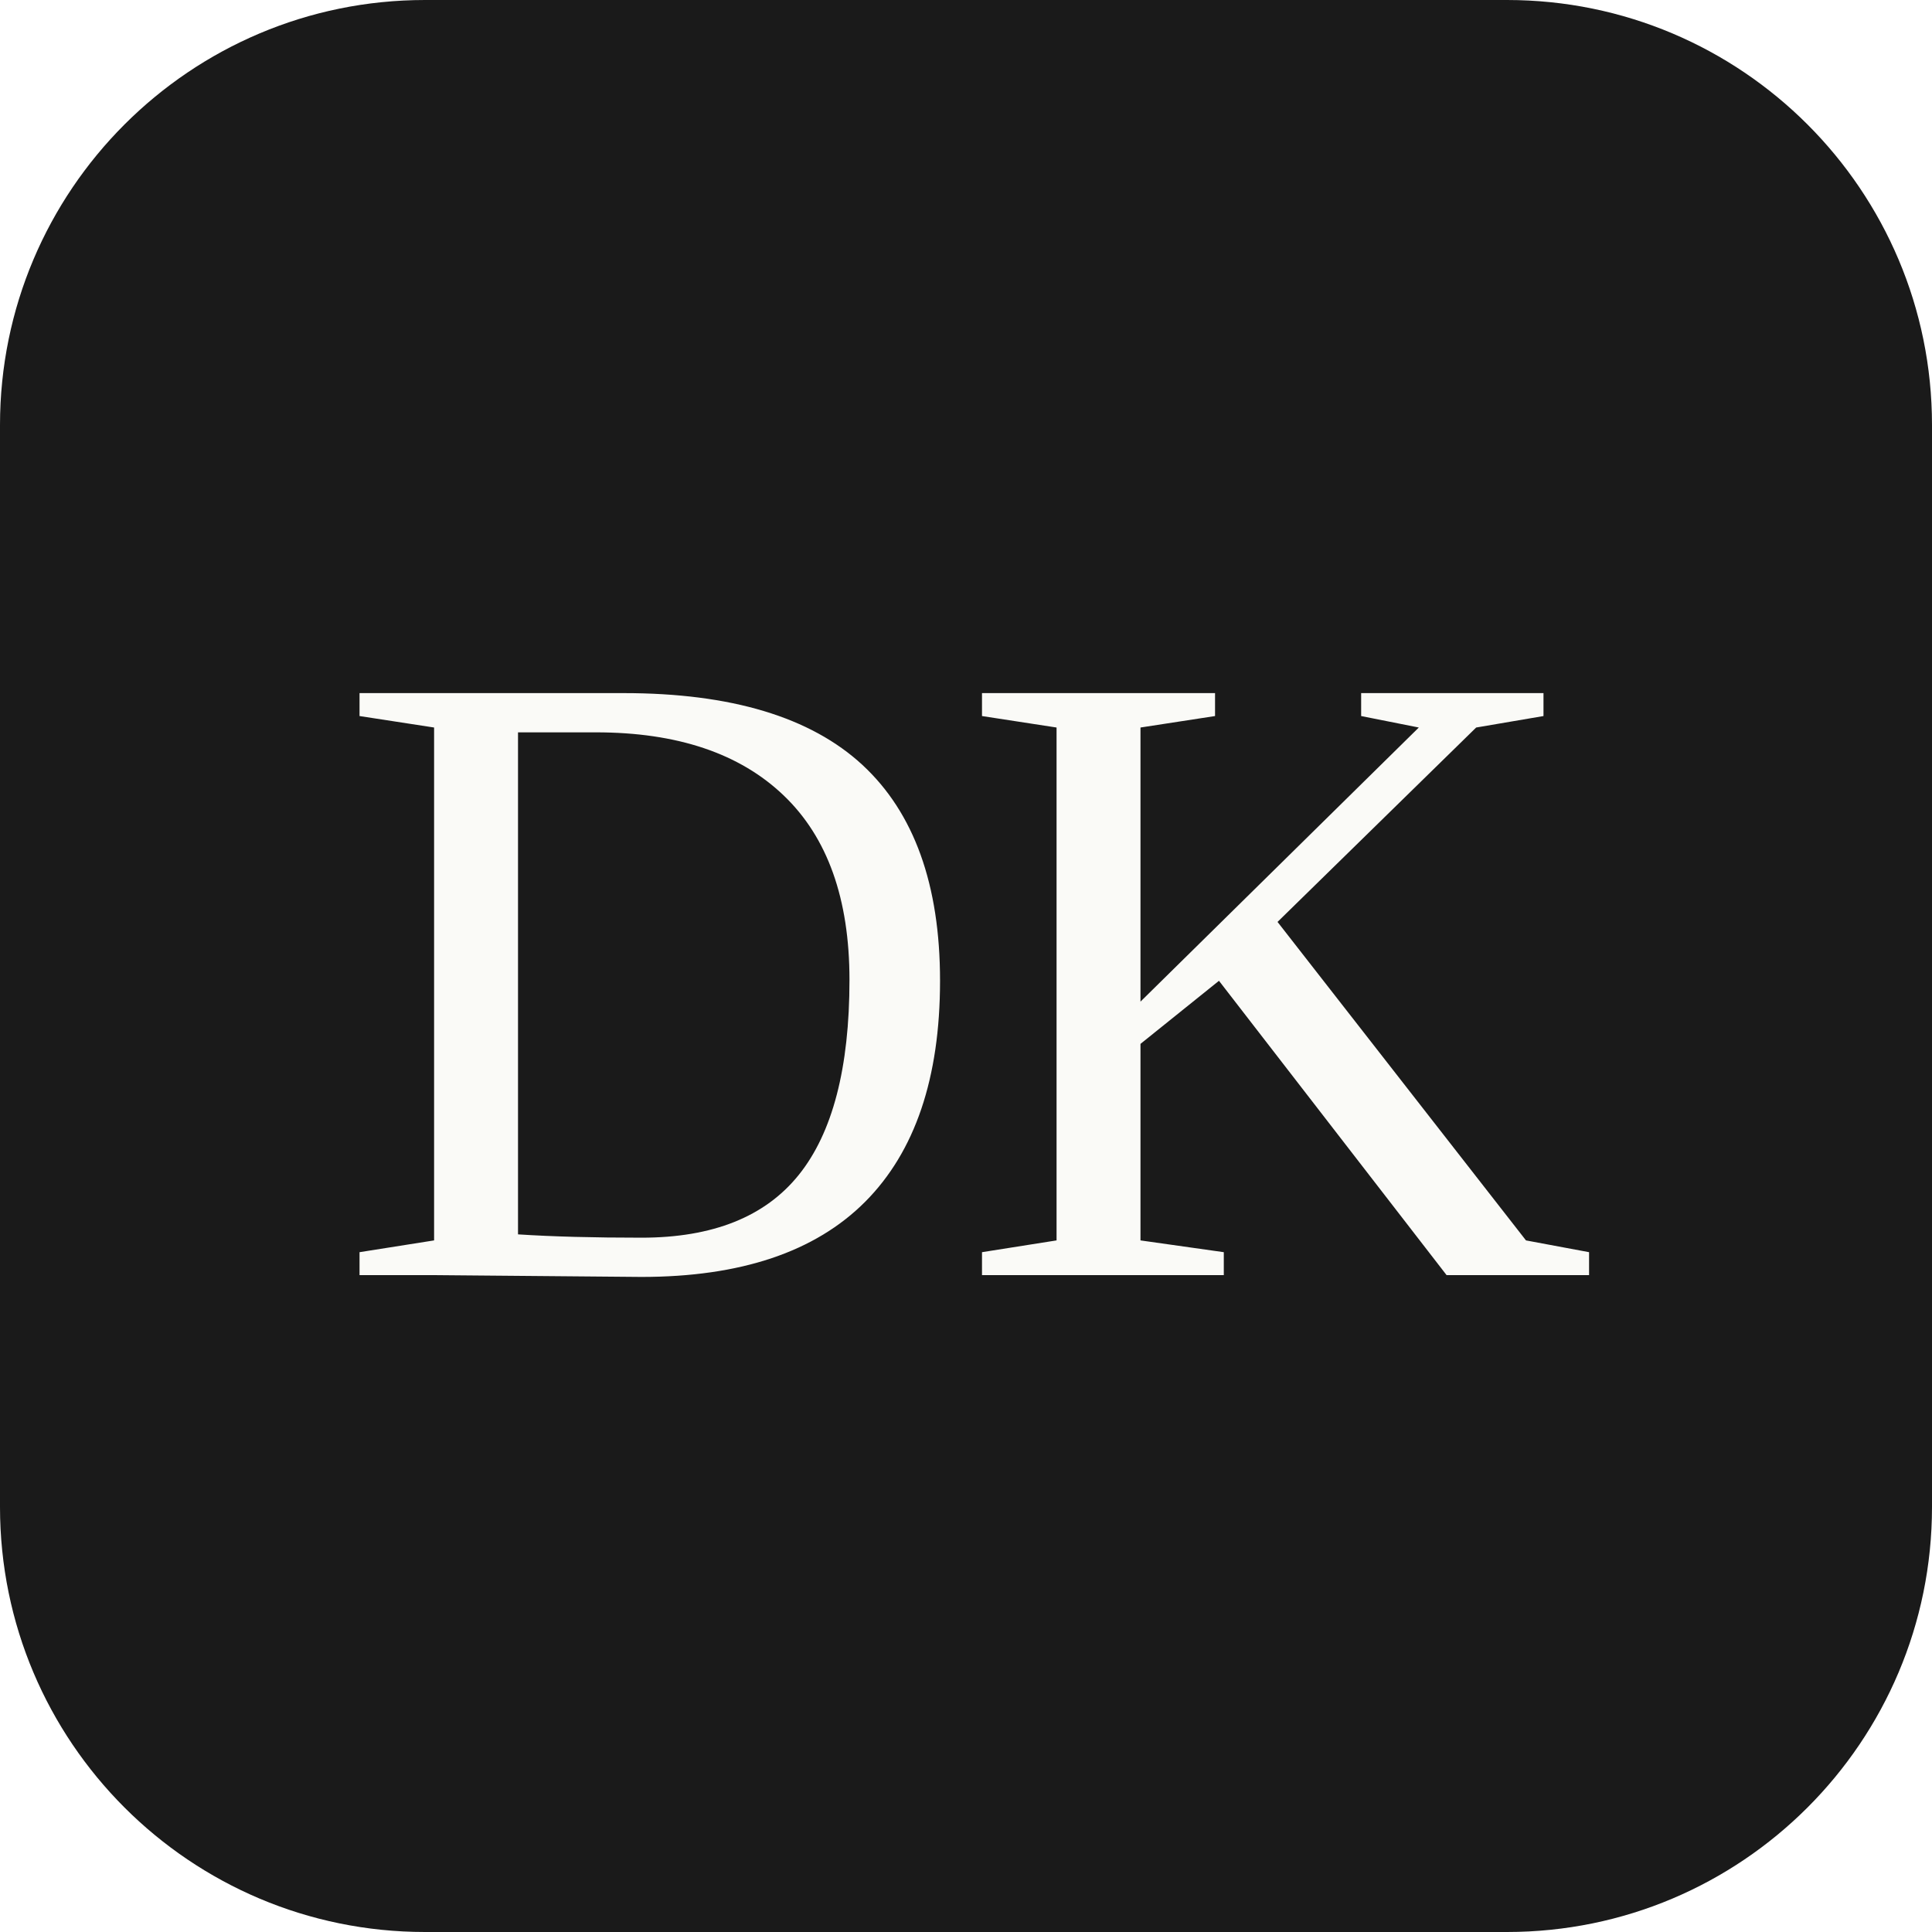
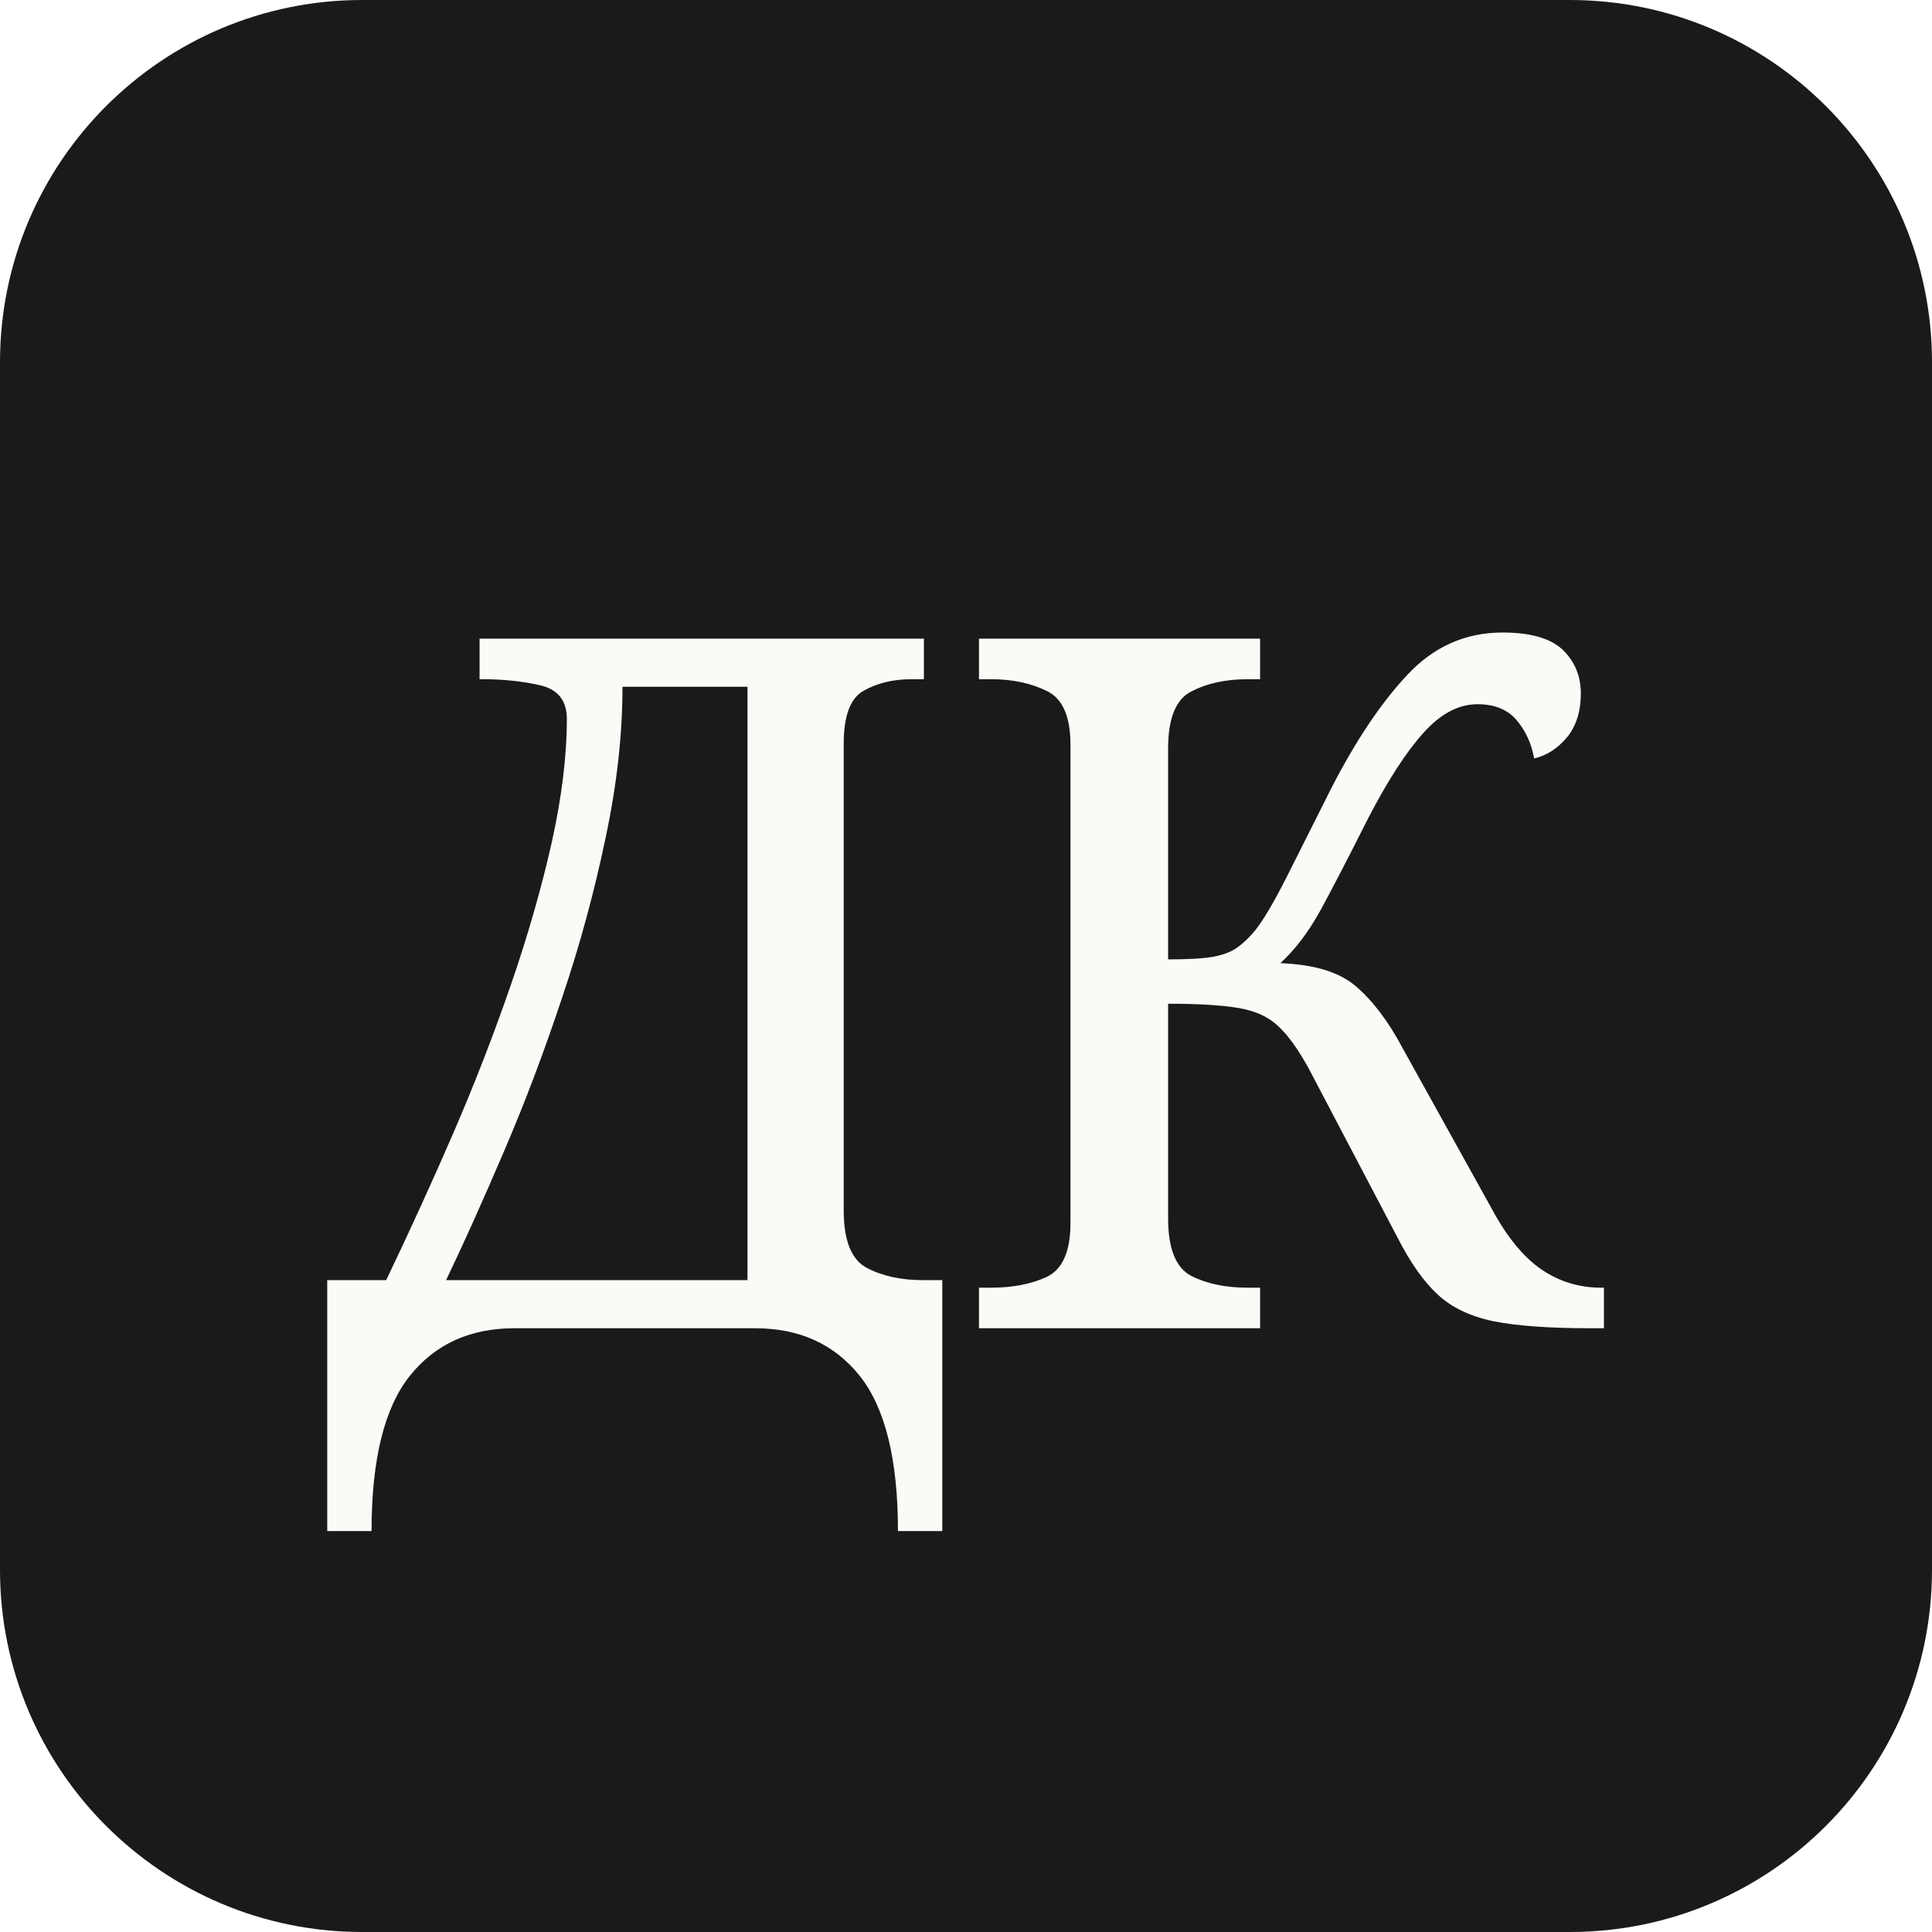
- <svg xmlns="http://www.w3.org/2000/svg" viewBox="0 0 100 100">
-   <rect width="100" height="100" rx="22" fill="#1A1A1A" />
-   <text x="50" y="66" font-family="Georgia, 'Times New Roman', serif" font-size="46" font-weight="400" fill="#FAFAF7" text-anchor="middle" letter-spacing="-1">DK</text>
+ <svg xmlns="http://www.w3.org/2000/svg" viewBox="0 0 64 64">
+   <rect width="64" height="64" rx="12" fill="#1A1A1A" />
+   <text x="32" y="44" text-anchor="middle" font-family="Georgia, serif" font-size="32" font-weight="400" fill="#FAFAF7" letter-spacing="-1">ДК</text>
</svg>
